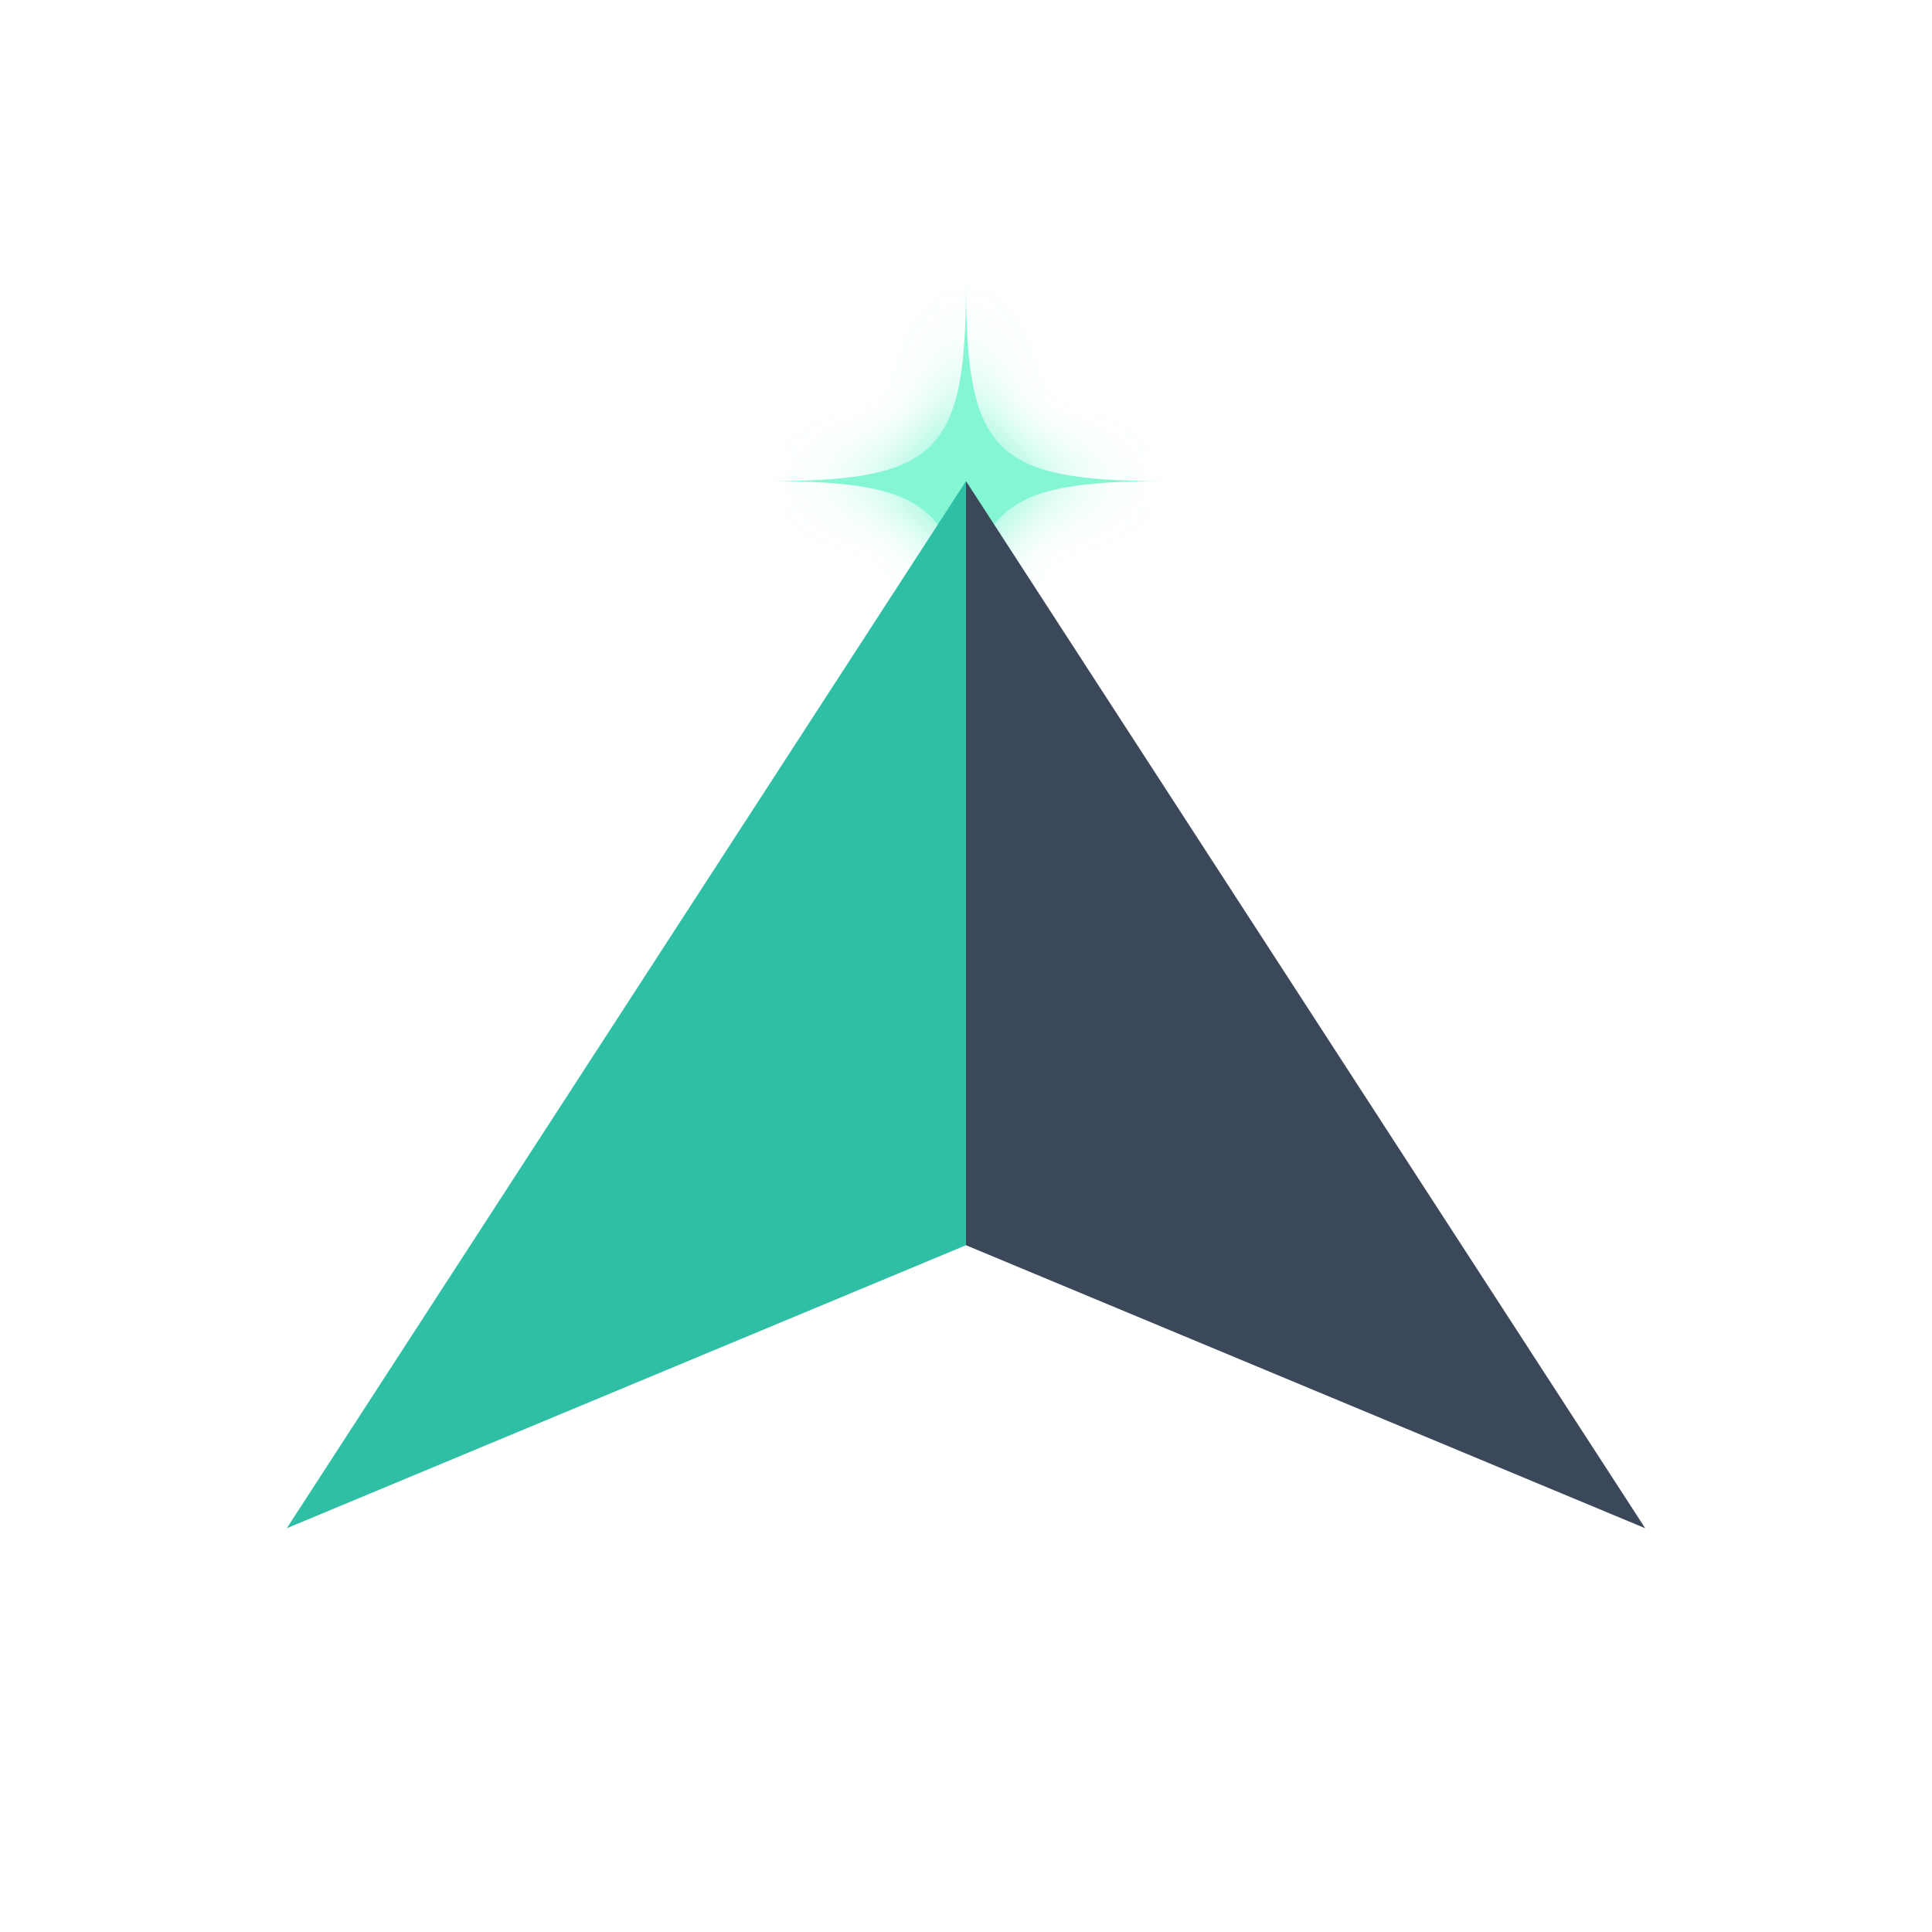
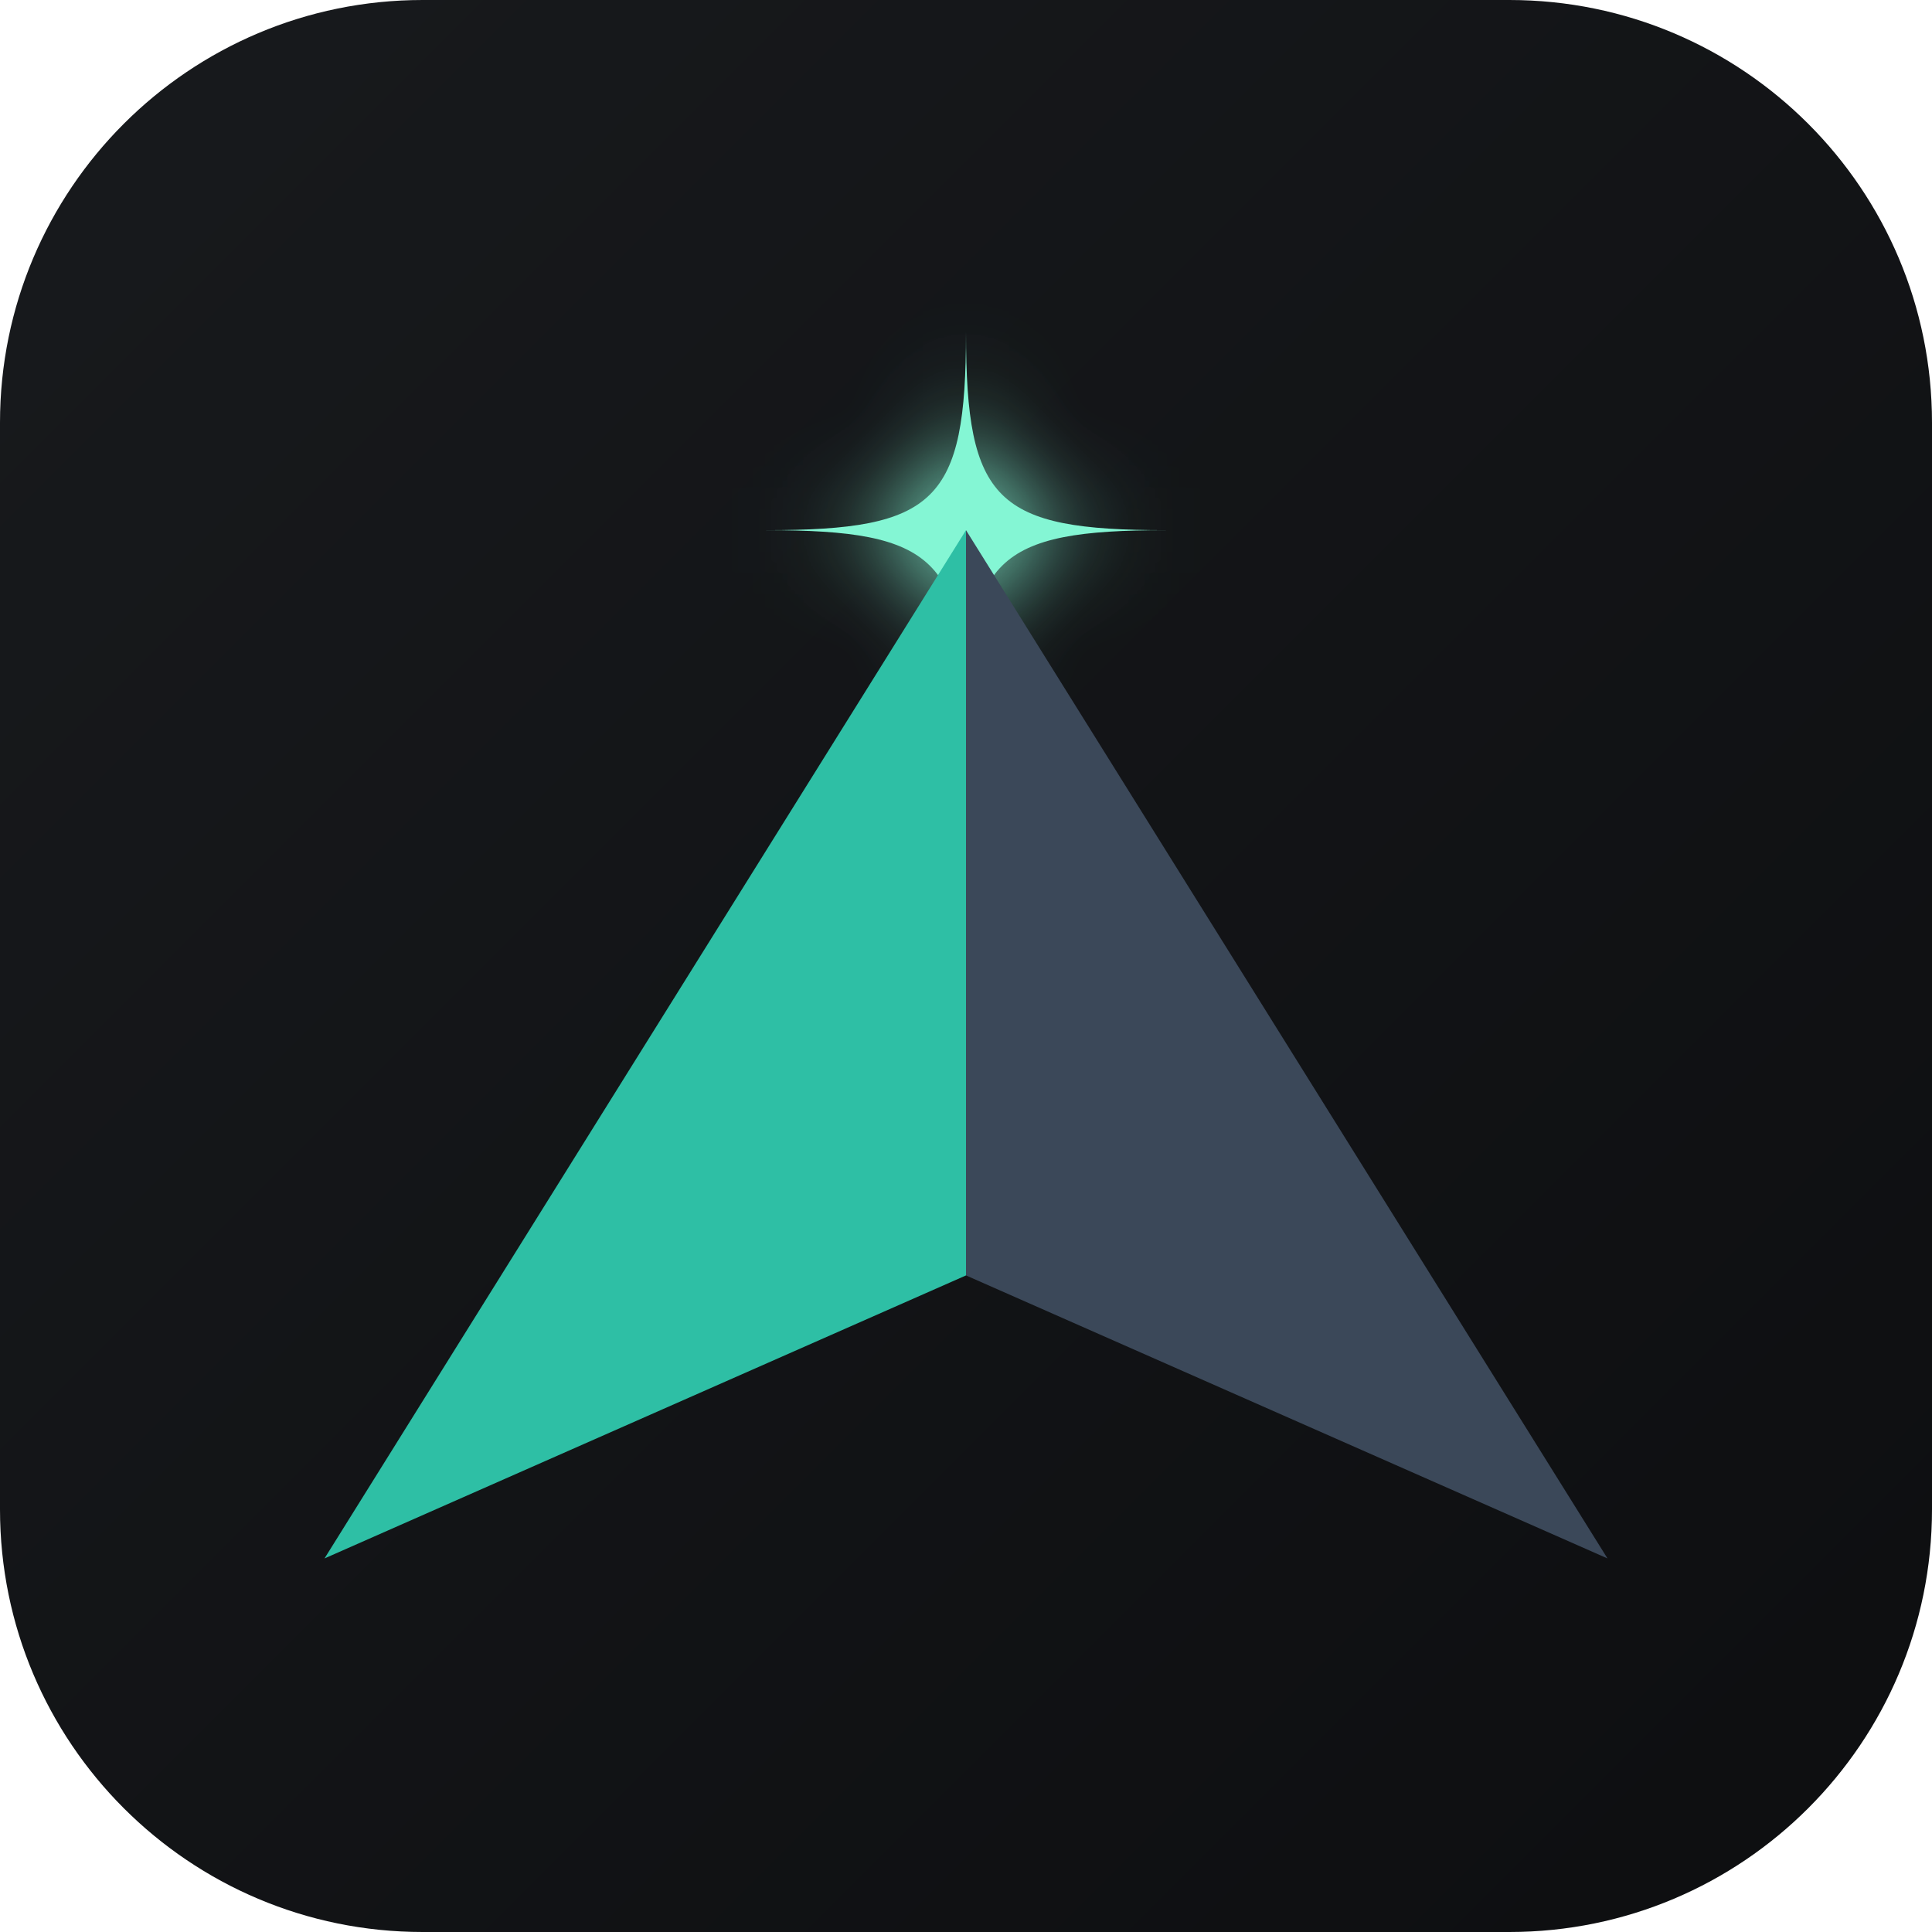
<svg xmlns="http://www.w3.org/2000/svg" viewBox="0 0 512 512">
  <defs>
-     <filter id="glow" x="-20%" y="-20%" width="140%" height="140%">
-       <feGaussianBlur stdDeviation="8" result="blur" />
+     <linearGradient id="bgGrad" x1="0" y1="0" x2="512" y2="512" gradientUnits="userSpaceOnUse">
+       <stop offset="0%" stop-color="#181a1d" />
+       <stop offset="100%" stop-color="#0d0e10" />
+     </linearGradient>
+     <filter id="glow" x="-30%" y="-30%" width="160%" height="160%">
+       <feGaussianBlur stdDeviation="12" result="blur" />
      <feComposite in="SourceGraphic" in2="blur" operator="over" />
    </filter>
  </defs>
-   <g transform="translate(0, 15)">
-     <path d="M256,60 C256,105 263.5,112.5 308.5,112.5 C263.5,112.5 256,120 256,165 C256,120 248.5,112.5 203.5,112.5 C248.5,112.5 256,105 256,60 Z" fill="#84f6d4" filter="url(#glow)" />
-     <path d="M256,112.5 L76,390 L256,315 Z" fill="#2ebfa5" />
-     <path d="M256,112.5 L436,390 L256,315 Z" fill="#3b4859" />
+   <rect width="512" height="512" rx="112" fill="url(#bgGrad)" />
+   <g transform="translate(0, 18)">
+     <path d="M256,70 C256,115 264,122.5 309,122.5 C264,122.5 256,130 256,175 C256,130 248,122.5 203,122.5 C248,122.5 256,115 256,70 Z" fill="#84f6d4" filter="url(#glow)" />
+     <path d="M256,122.5 L86,395 L256,320 Z" fill="#2ebfa5" />
+     <path d="M256,122.5 L426,395 L256,320 Z" fill="#3b4859" />
  </g>
</svg>
